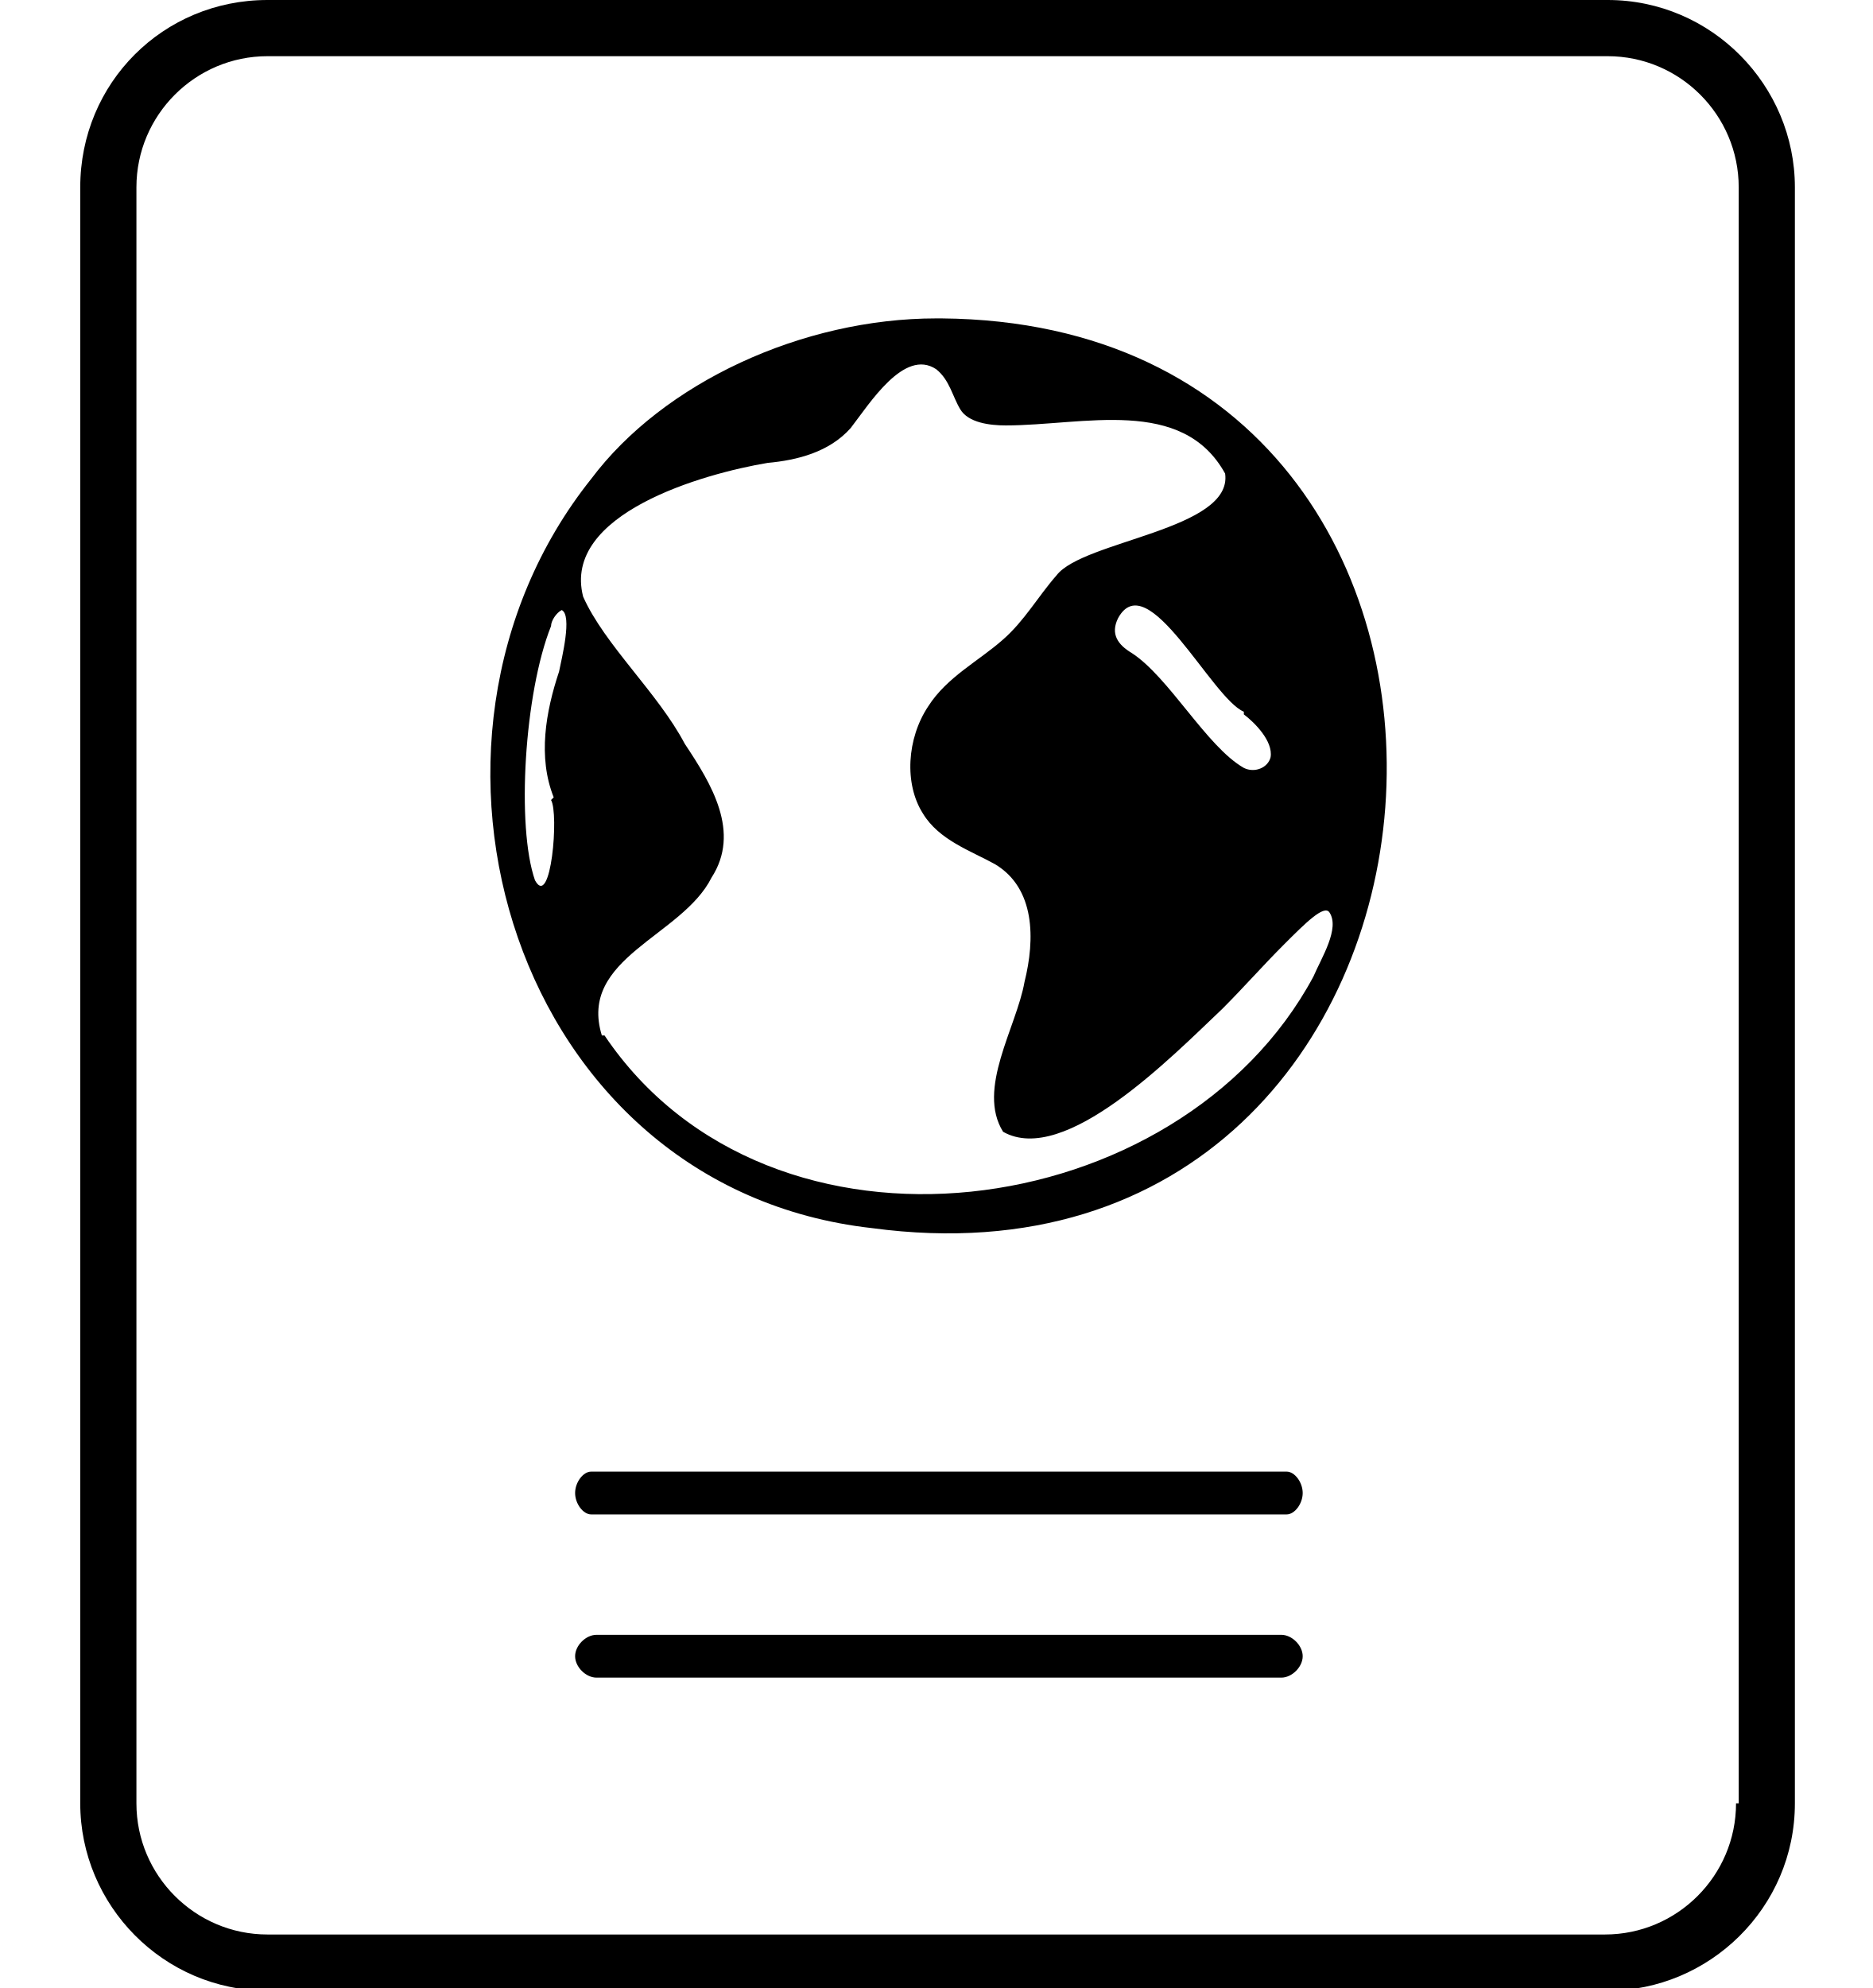
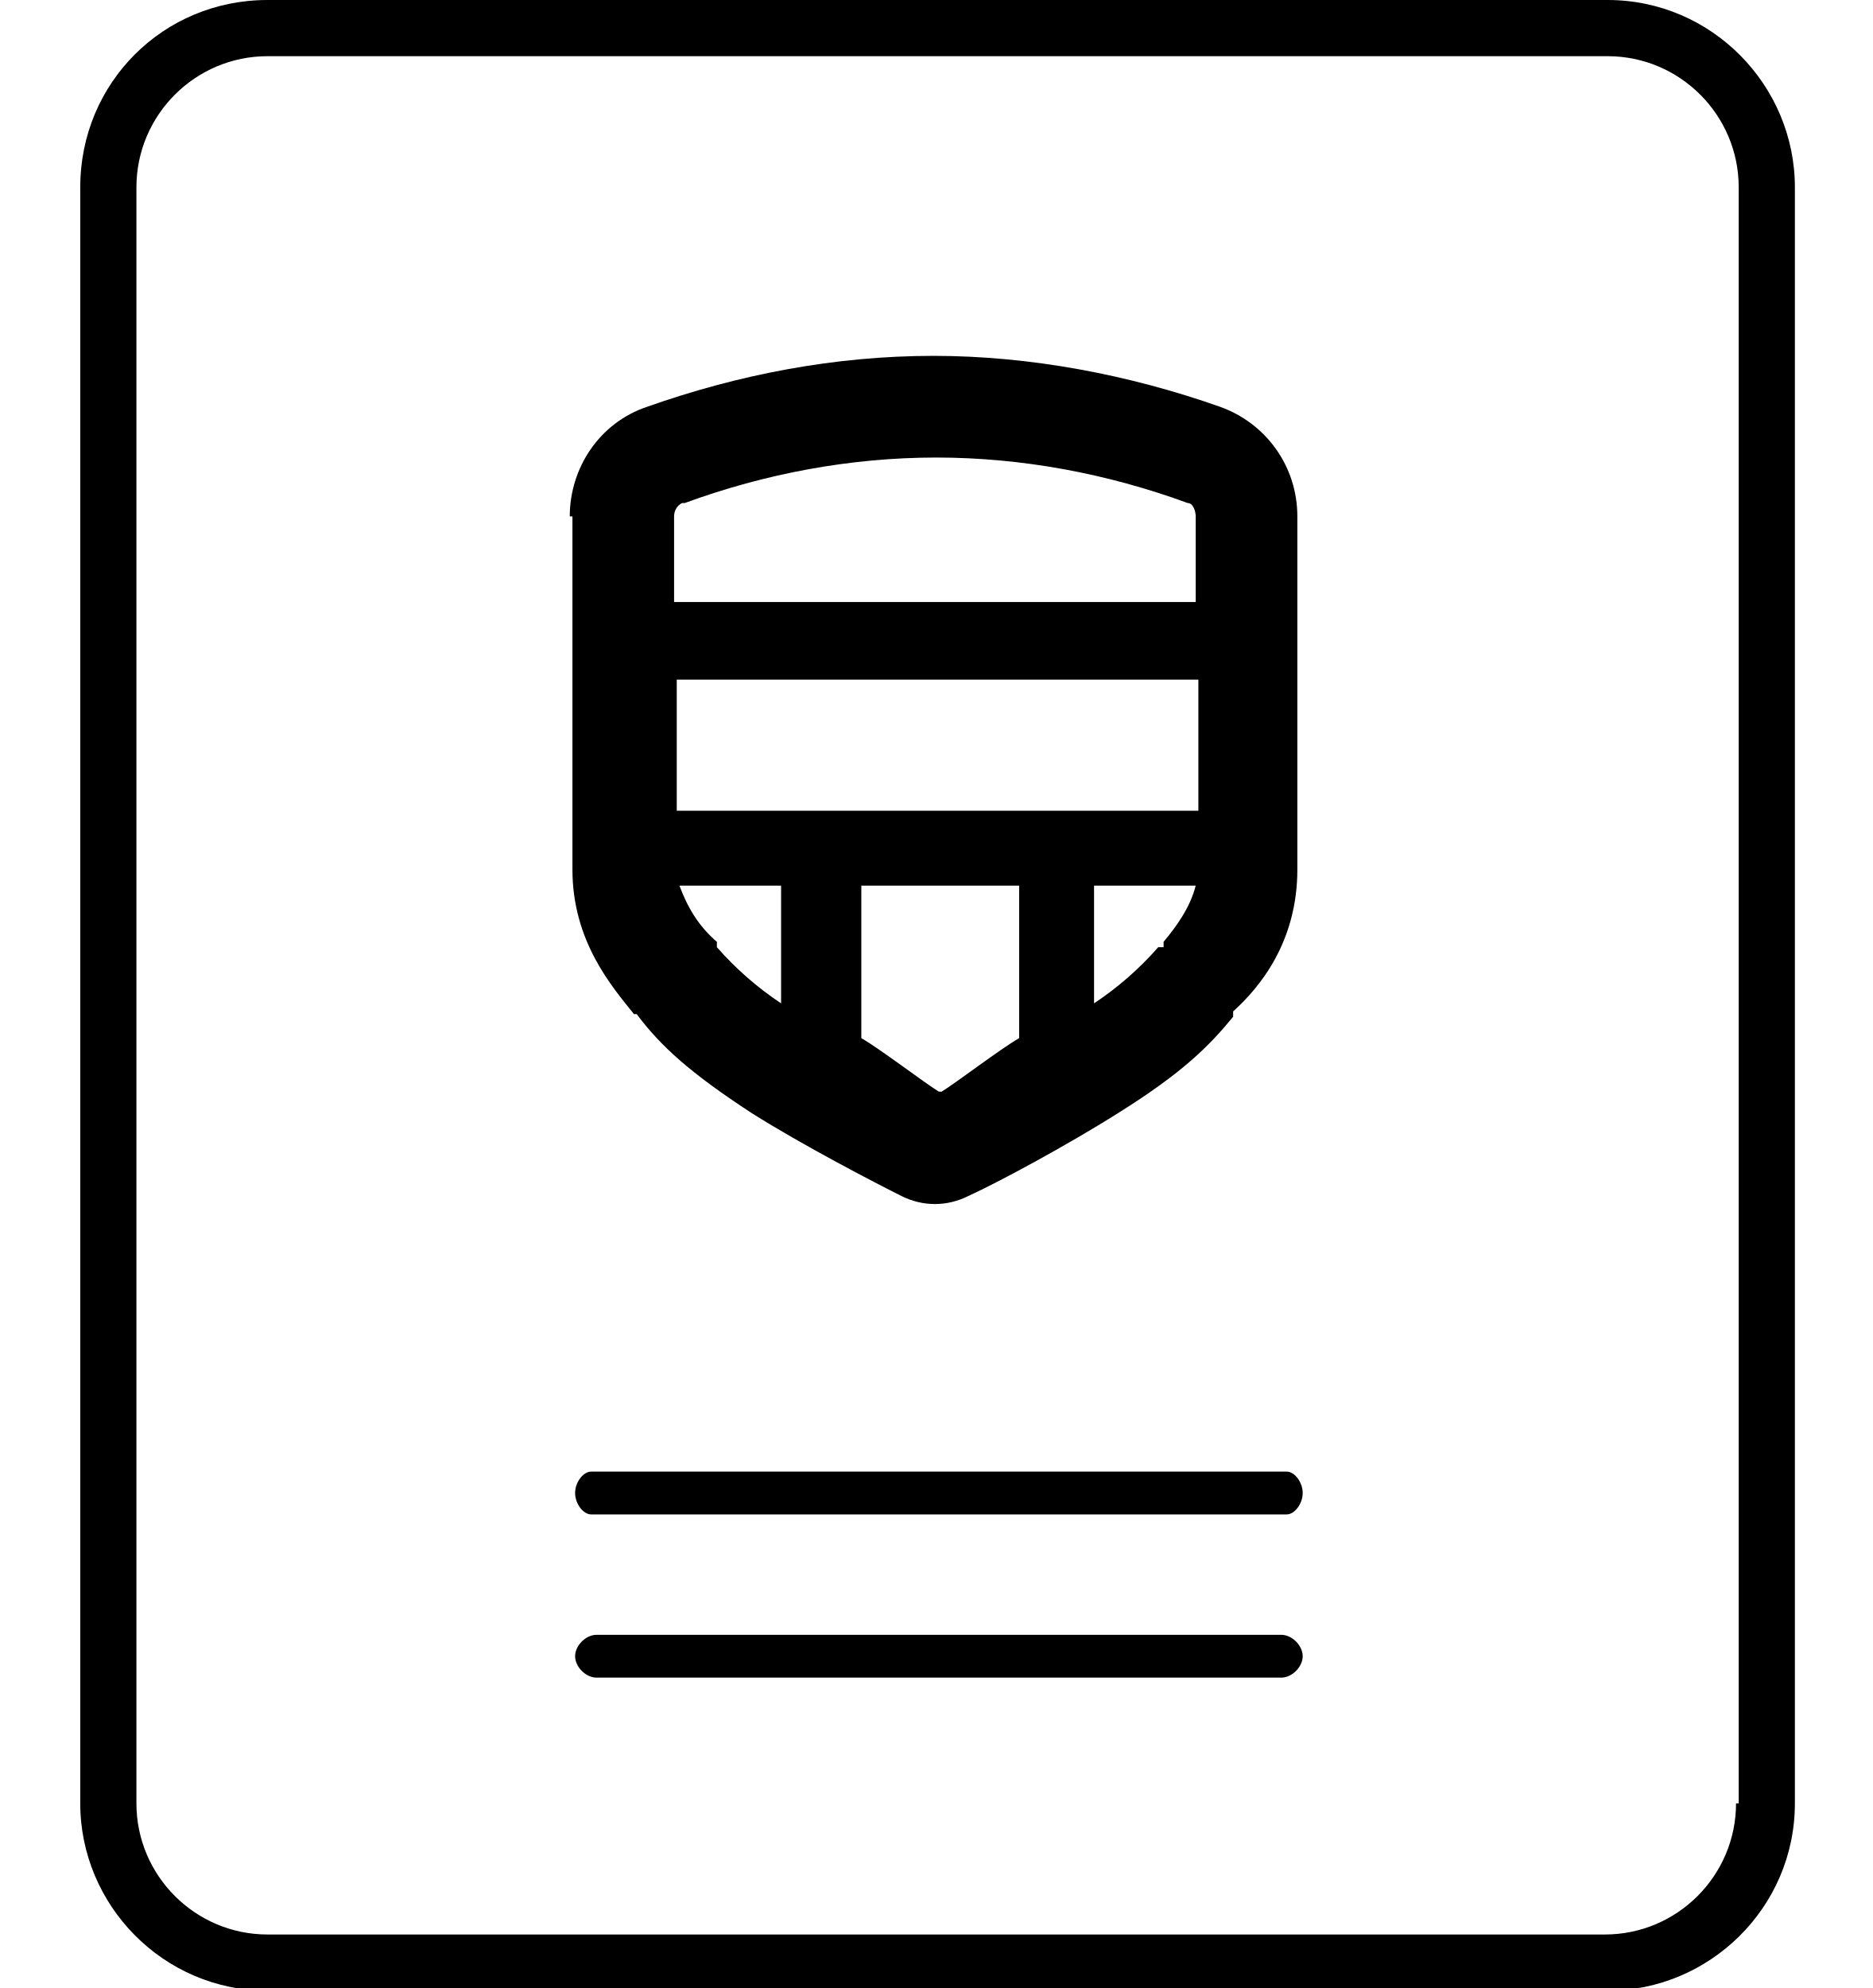
<svg xmlns="http://www.w3.org/2000/svg" id="Layer_1" version="1.1" viewBox="0 0 70 74.3">
-   <path d="M35,11.9c-5,0-10.2,2.4-12.9,6-7.9,9.9-2.9,26.5,10.5,28,23.8,3.2,26.5-33.8,2.6-34h-.2ZM22.5,38.7c-.9-2.9,3-3.7,4.1-5.9,1.1-1.7,0-3.5-1-5-1-1.9-3-3.7-3.8-5.5-.8-3.1,4.5-4.6,6.9-5,1.1-.1,2.3-.4,3.1-1.3.7-.9,2-3,3.2-2.2.5.4.6,1,.9,1.5.3.5,1.1.6,1.7.6,2.9,0,6.6-1.1,8.2,1.8.3,2.1-5.3,2.5-6.3,3.8-.7.8-1.2,1.7-2,2.4-.9.8-2.1,1.4-2.8,2.5-.8,1.2-.9,2.9-.2,4,.6,1,1.8,1.4,2.7,1.9,1.5.9,1.5,2.8,1.1,4.4-.3,1.7-1.8,4-.8,5.6,2.3,1.3,6.3-2.8,8.2-4.6.8-.8,1.5-1.6,2.3-2.4.8-.8,1.5-1.5,1.7-1.2.4.6-.3,1.7-.6,2.4-5,9.3-20.3,11.4-26.5,2.2h0ZM46.5,26.7c.4.3,1.1,1,1,1.6-.1.4-.6.6-1,.4-1.4-.8-2.8-3.4-4.2-4.3-.5-.3-.8-.7-.5-1.3,1.1-2,3.5,3,4.7,3.5h0ZM20.6,29.9c.3.5,0,4.1-.6,3-.7-2-.4-7,.6-9.5,0-.2.2-.5.4-.6.4.2,0,1.8-.1,2.3-.5,1.5-.8,3.2-.2,4.7h0Z" />
-   <path d="M60,0H10C6.1,0,3,3.1,3,7v60.4c0,3.8,3.1,7,7,7h50.1c3.8,0,7-3.1,7-7V7c0-3.8-3.1-7-7-7h0ZM64.9,67.4c0,2.7-2.2,4.9-4.9,4.9H10c-2.7,0-4.9-2.2-4.9-4.9V7c0-2.7,2.2-4.9,4.9-4.9h50.1c2.7,0,4.9,2.2,4.9,4.9v60.4h0Z" />
+   <path d="M60,0H10C6.1,0,3,3.1,3,7v60.4c0,3.8,3.1,7,7,7h50.1c3.8,0,7-3.1,7-7V7C67.1,3.2,64,0,60.1,0h0ZM64.9,67.4c0,2.7-2.2,4.9-4.9,4.9H10c-2.7,0-4.9-2.2-4.9-4.9V7c0-2.7,2.2-4.9,4.9-4.9h50.1c2.7,0,4.9,2.2,4.9,4.9v60.4h0Z" />
  <path d="M22.1,55h26c.3,0,.6.4.6.8h0c0,.4-.3.8-.6.8h-26c-.3,0-.6-.4-.6-.8h0c0-.4.3-.8.6-.8Z" />
  <path d="M22.3,61.1h25.6c.4,0,.8.4.8.8h0c0,.4-.4.8-.8.8h-25.6c-.4,0-.8-.4-.8-.8h0c0-.4.4-.8.8-.8Z" />
+   <path d="M21.4,19.3v13.2c0,2.7,1.5,4.4,2.3,5.4h.1c.9,1.2,2,2.2,4.3,3.7,1.9,1.2,4.6,2.6,5.6,3.1.8.4,1.7.4,2.5,0,1.1-.5,3.7-1.9,5.6-3.1,2.4-1.5,3.4-2.5,4.3-3.6v-.2c1-.9,2.4-2.6,2.4-5.3v-13.2c0-1.9-1.2-3.5-2.9-4.1h0c-3.4-1.2-7.1-1.9-10.7-1.9-3.7,0-7.3.7-10.7,1.9-1.8.6-2.9,2.3-2.9,4.1ZM25.3,30.3v-4.9h19.5v4.9h-19.5ZM26.8,35.4v-.2c-.7-.6-1.1-1.3-1.4-2.1h3.8v4.4c-.9-.6-1.7-1.3-2.4-2.1ZM35.1,40.8c-.5-.3-2.2-1.6-2.9-2v-5.7h5.9v5.7c-.7.4-2.4,1.7-2.9,2ZM43.3,35.4c-.7.8-1.5,1.5-2.4,2.1v-4.4h3.8c-.2.8-.7,1.5-1.2,2.1v.2ZM25.6,18.8c3-1.1,6.2-1.7,9.4-1.7,3.2,0,6.4.6,9.4,1.7.2,0,.3.3.3.5v3.2h-19.5v-3.2c0-.2.1-.4.3-.5Z" />
</svg>
